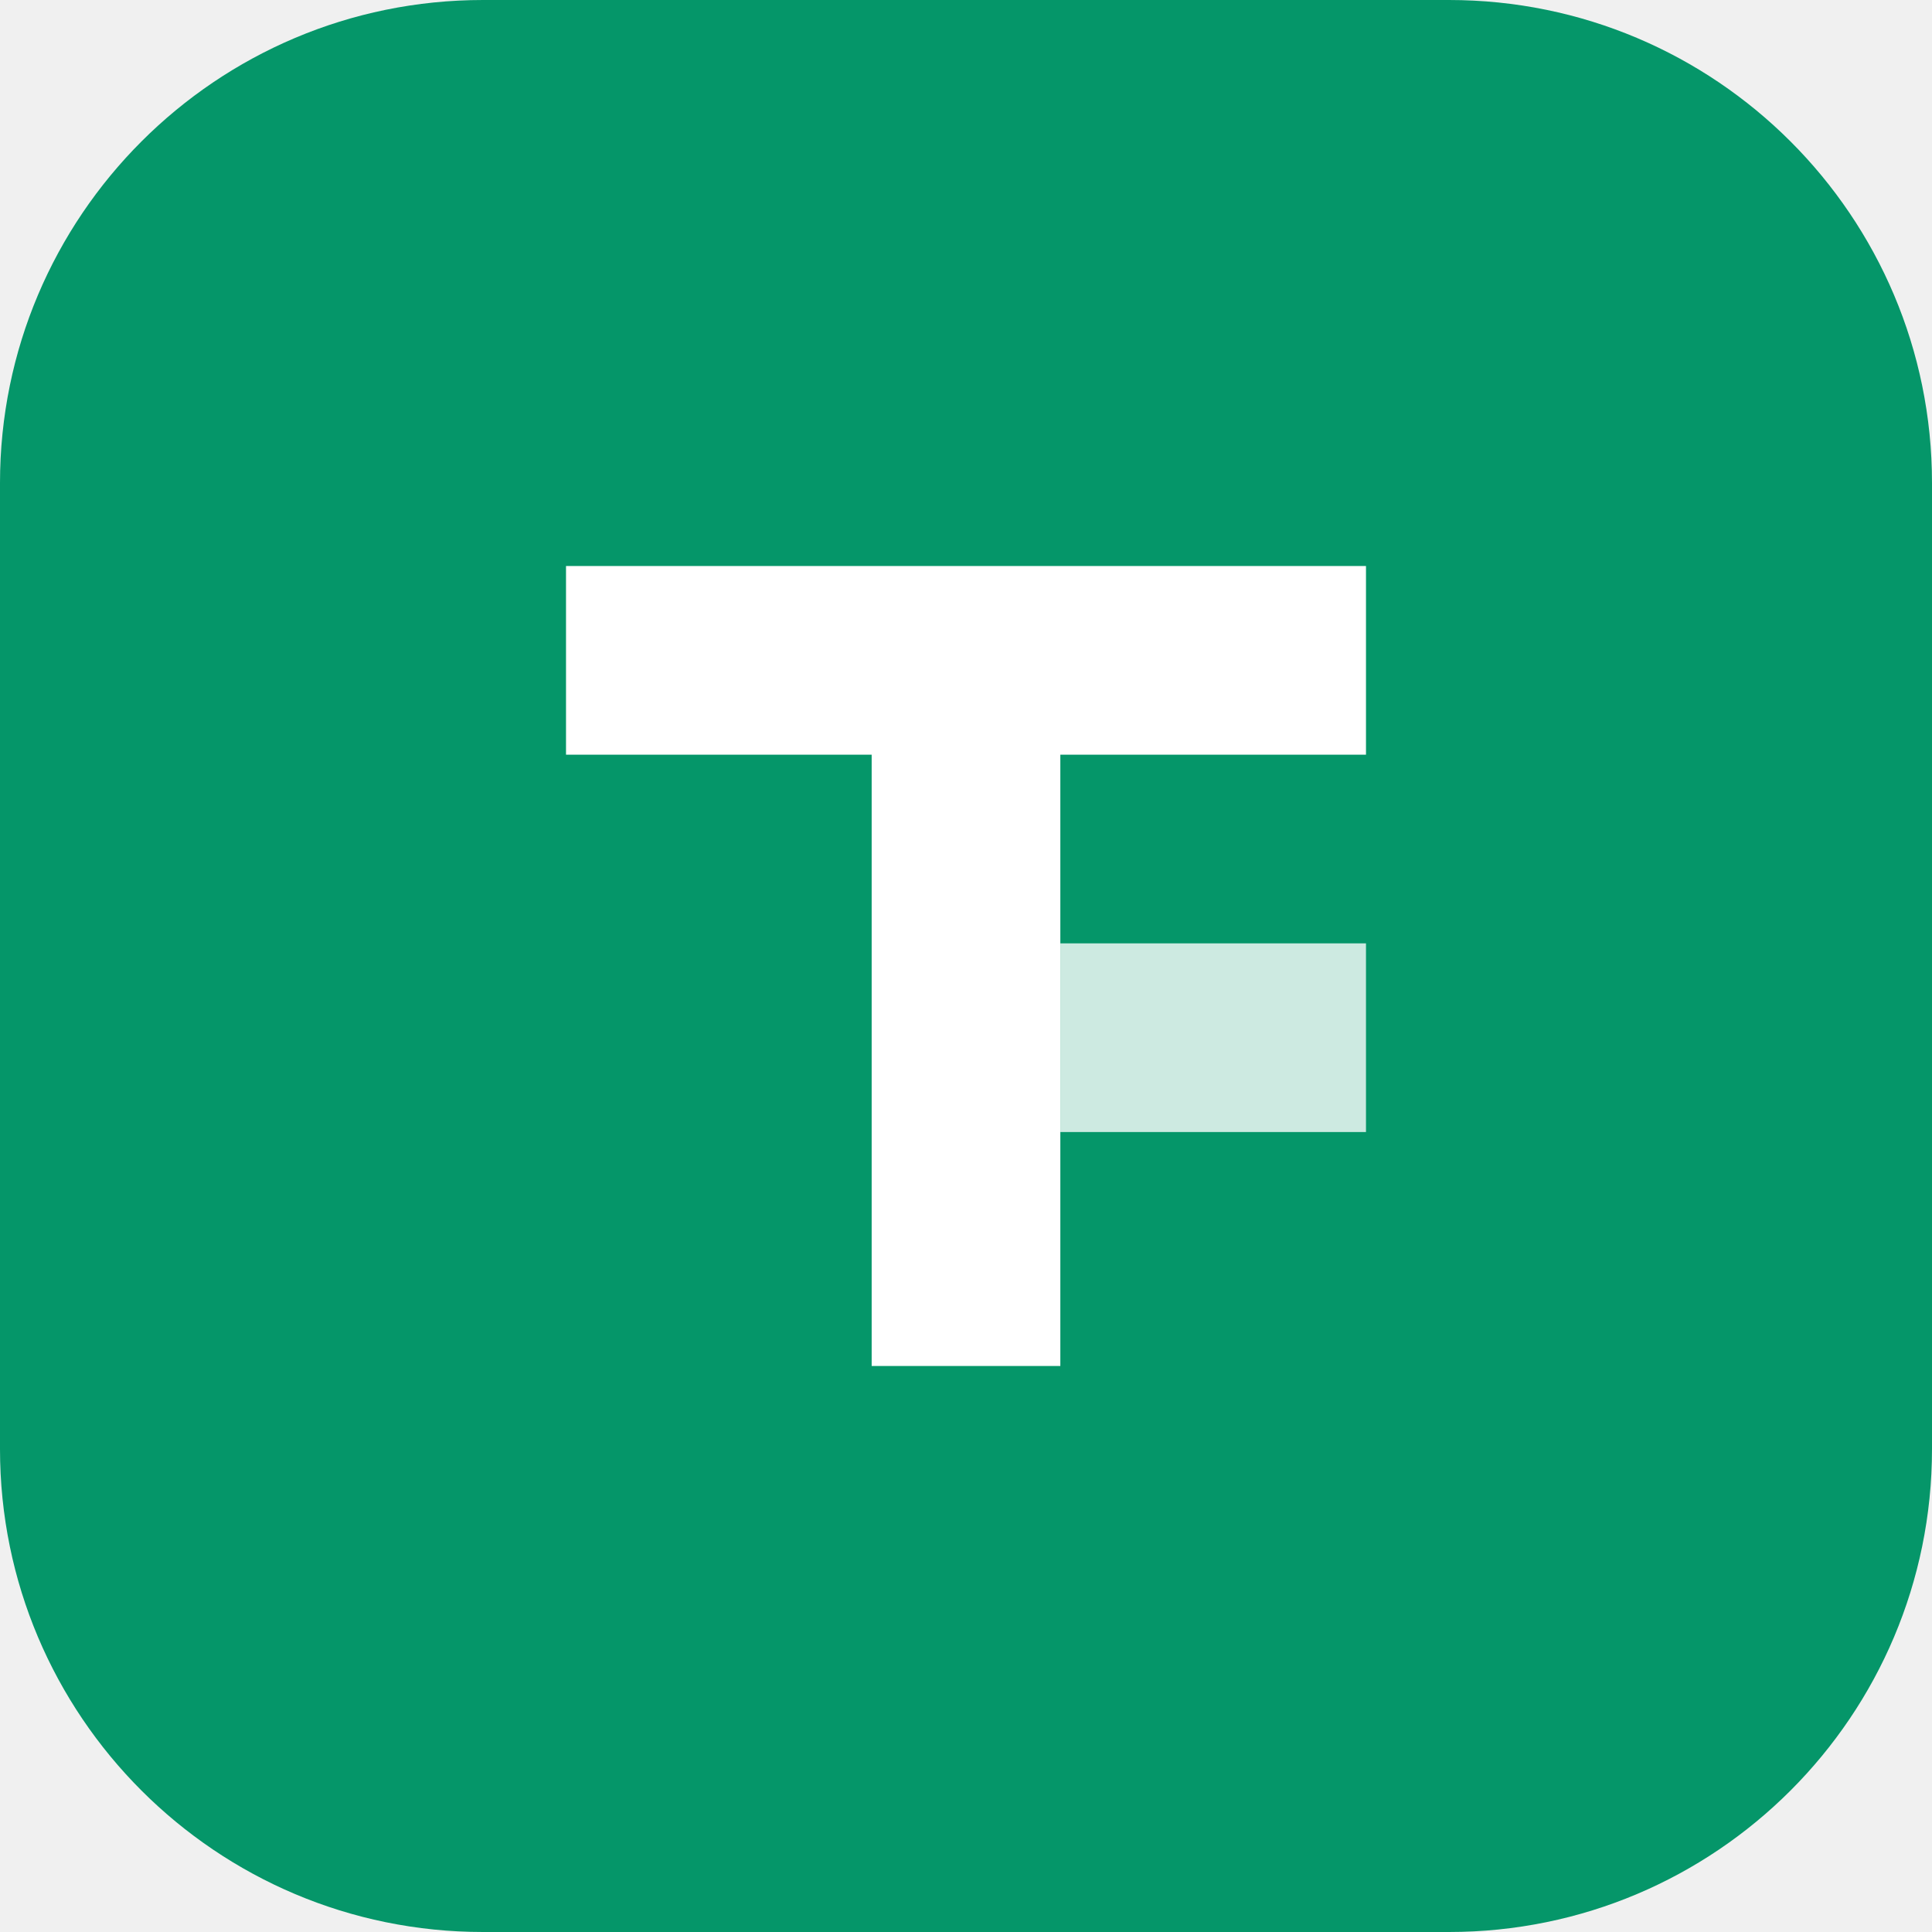
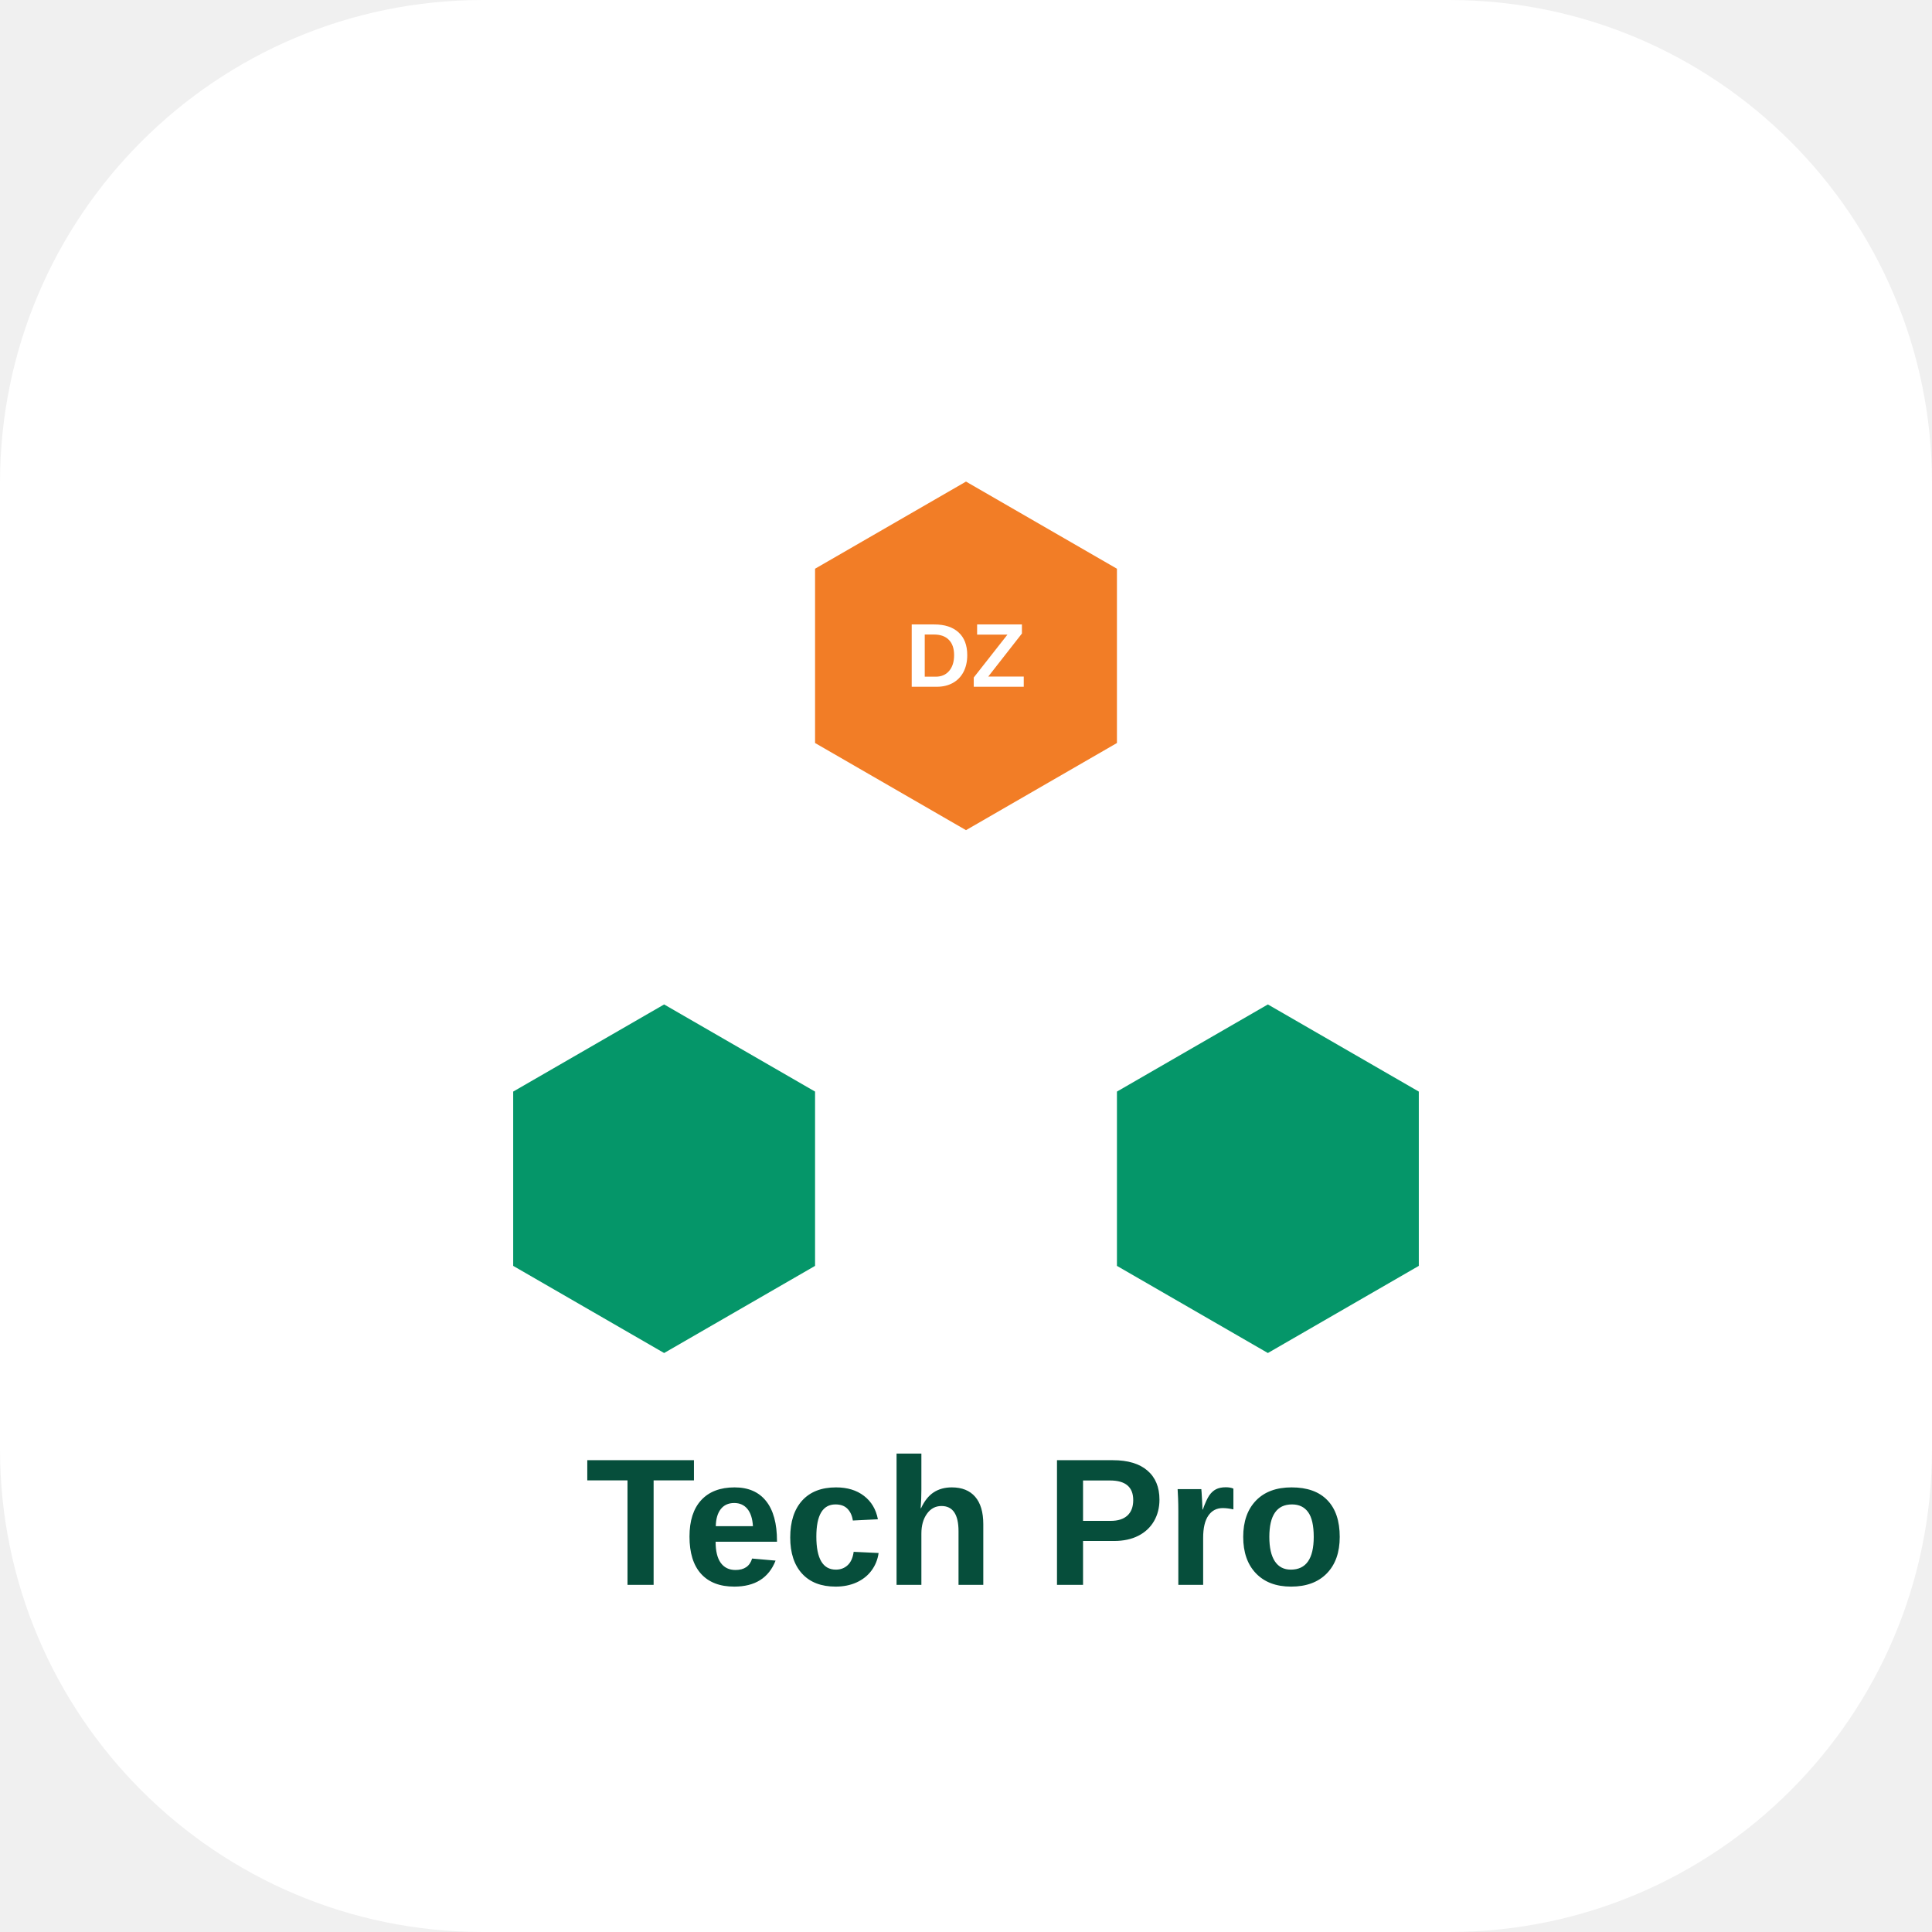
<svg xmlns="http://www.w3.org/2000/svg" width="512" height="512" viewBox="0 0 512 512" fill="none">
-   <rect width="512" height="512" rx="128" fill="#059669" />
-   <path d="M150 150H362V200H281V362H231V200H150V150Z" fill="white" />
-   <path d="M281 250H362V300H281V250Z" fill="white" opacity="0.8" />
+   <rect width="512" height="512" rx="128" fill="white" />
+   <g transform="translate(256, 220)">
+     <path d="M-80 46.188L-40 69.282V115.47L-80 138.564L-120 115.47V69.282L-80 46.188Z" fill="#059669" />
+     <path d="M80 46.188L120 69.282V115.47L80 138.564L40 115.47V69.282L80 46.188Z" fill="#059669" />
+     <path d="M0 -92.376L40 -69.282V-23.094L0 0L-40 -23.094V-69.282L0 -92.376Z" fill="#F27D26" />
+     <text x="0" y="-38" font-family="Arial, sans-serif" font-size="24" font-weight="900" fill="white" text-anchor="middle">DZ</text>
+   </g>
+   <text x="256" y="420" font-family="Arial, sans-serif" font-size="48" font-weight="900" fill="#064E3B" text-anchor="middle">Tech Pro</text>
</svg>
